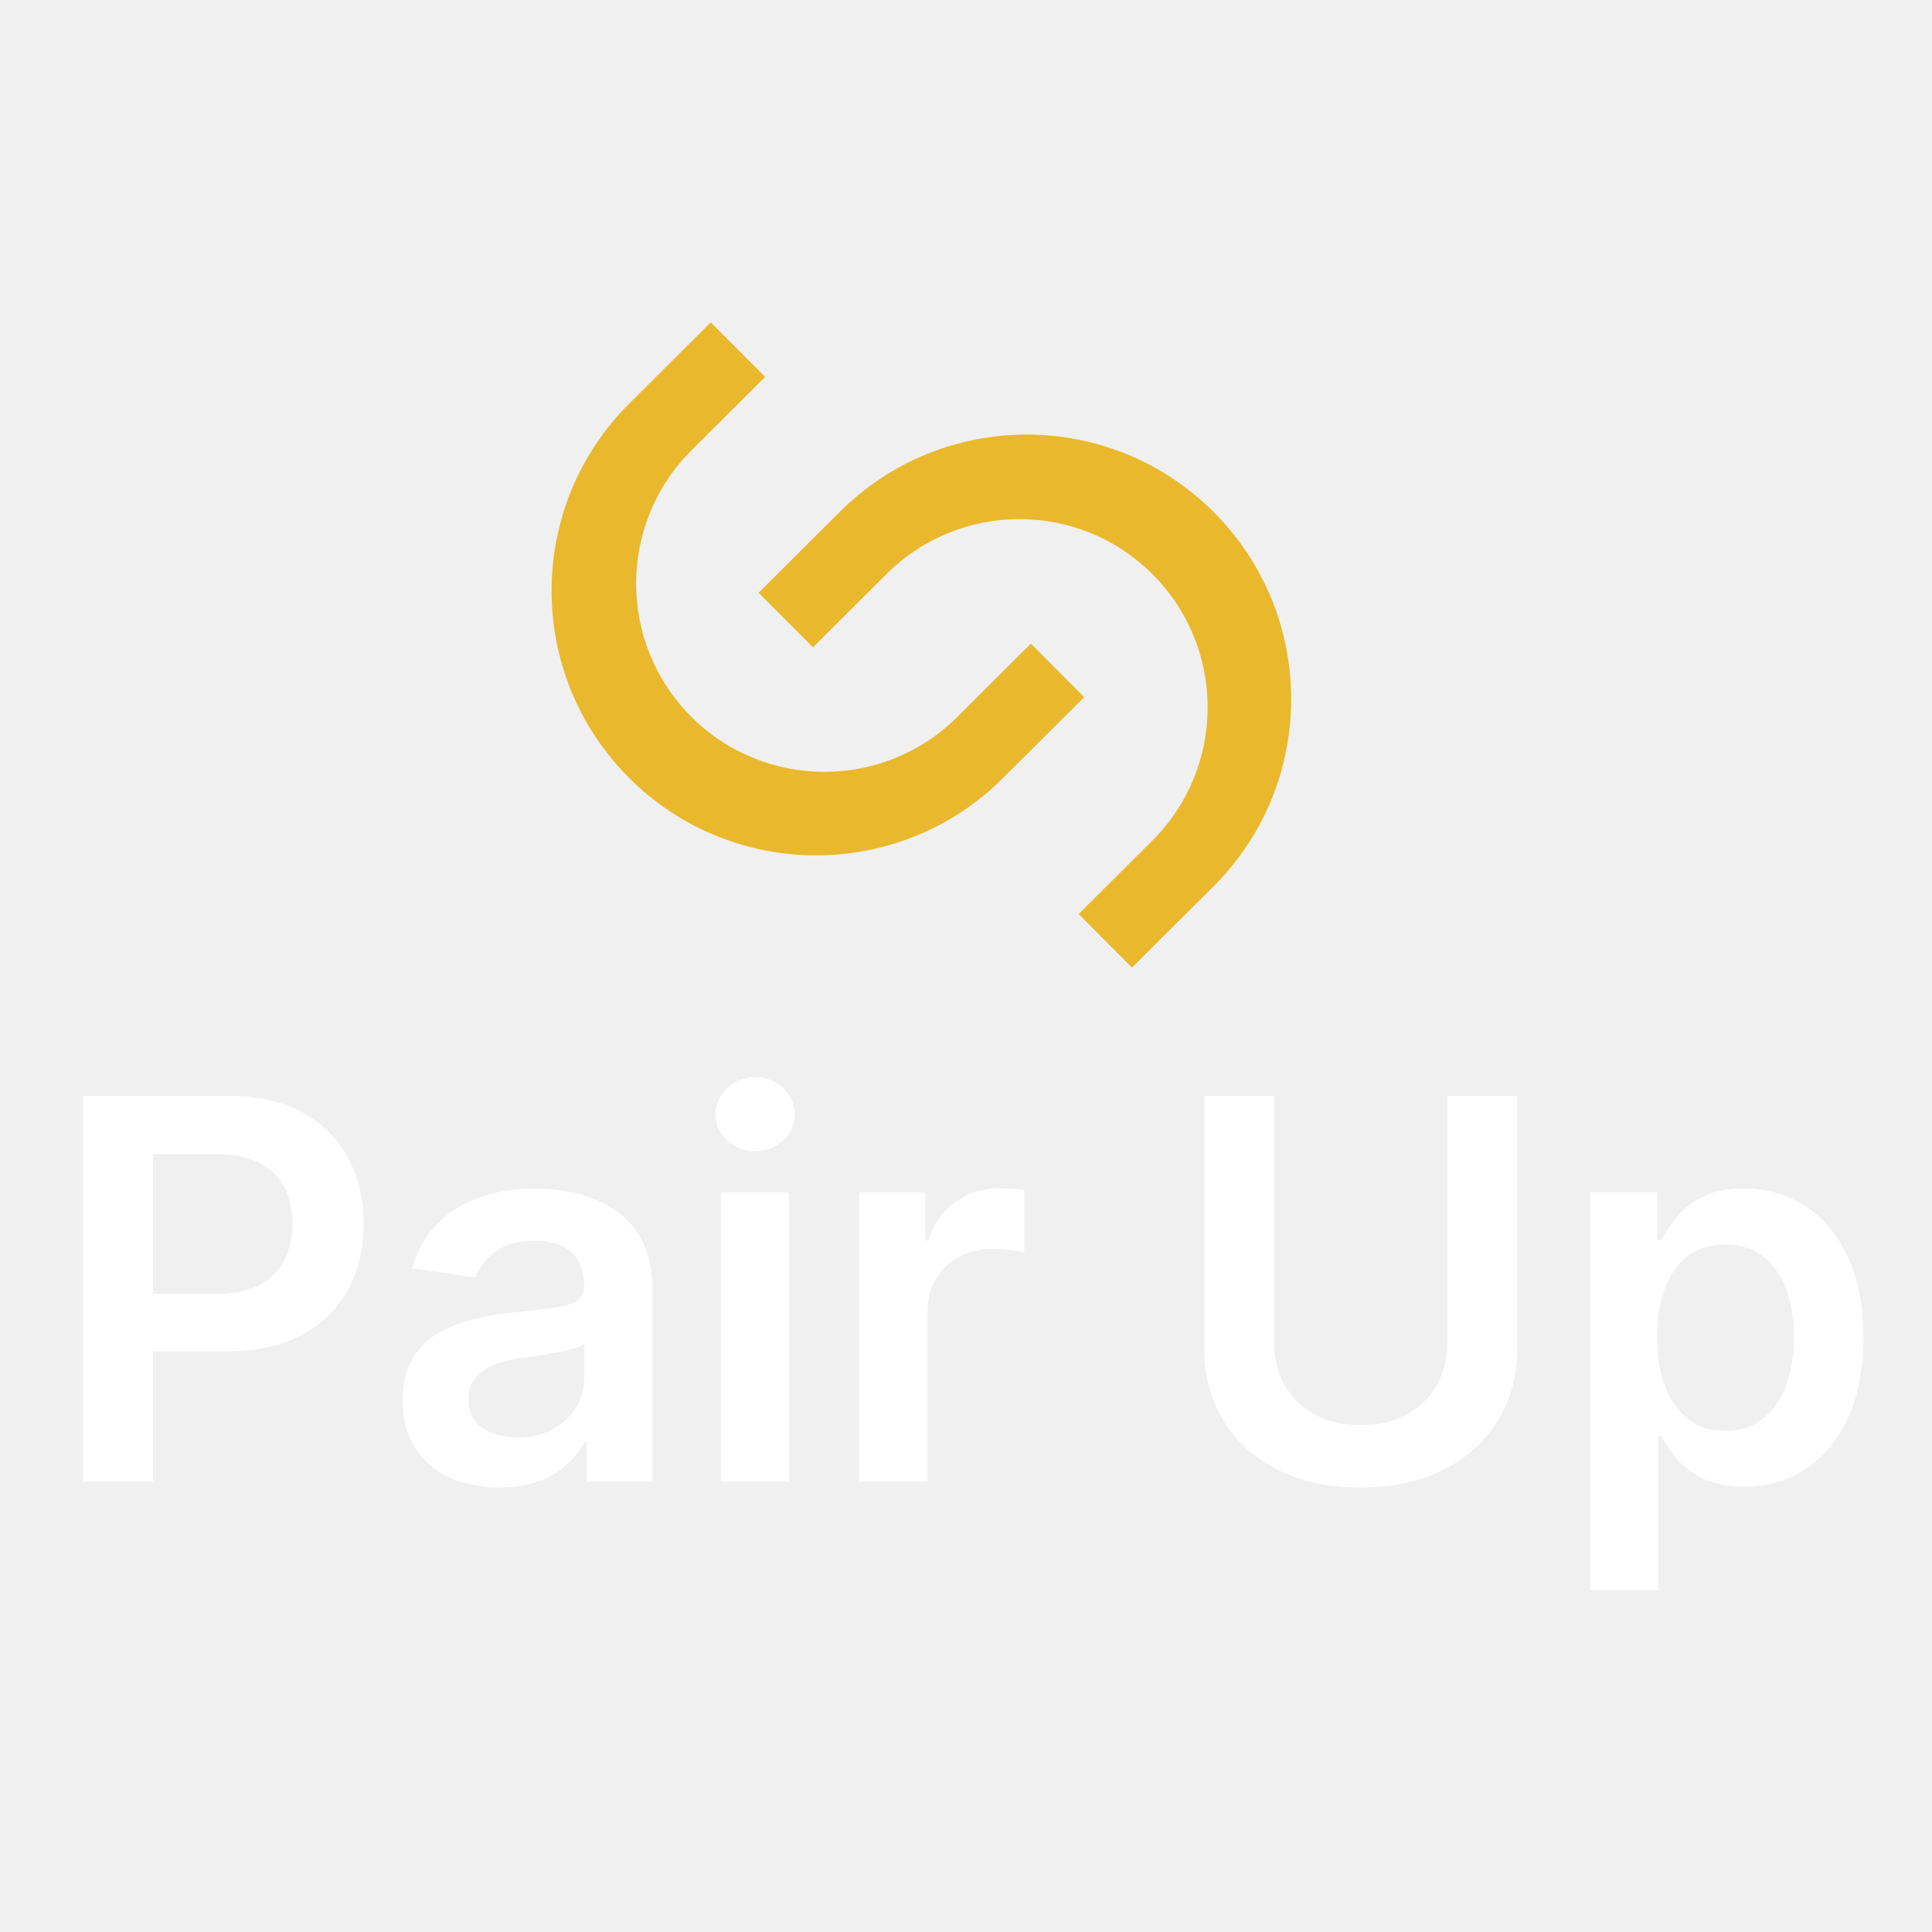
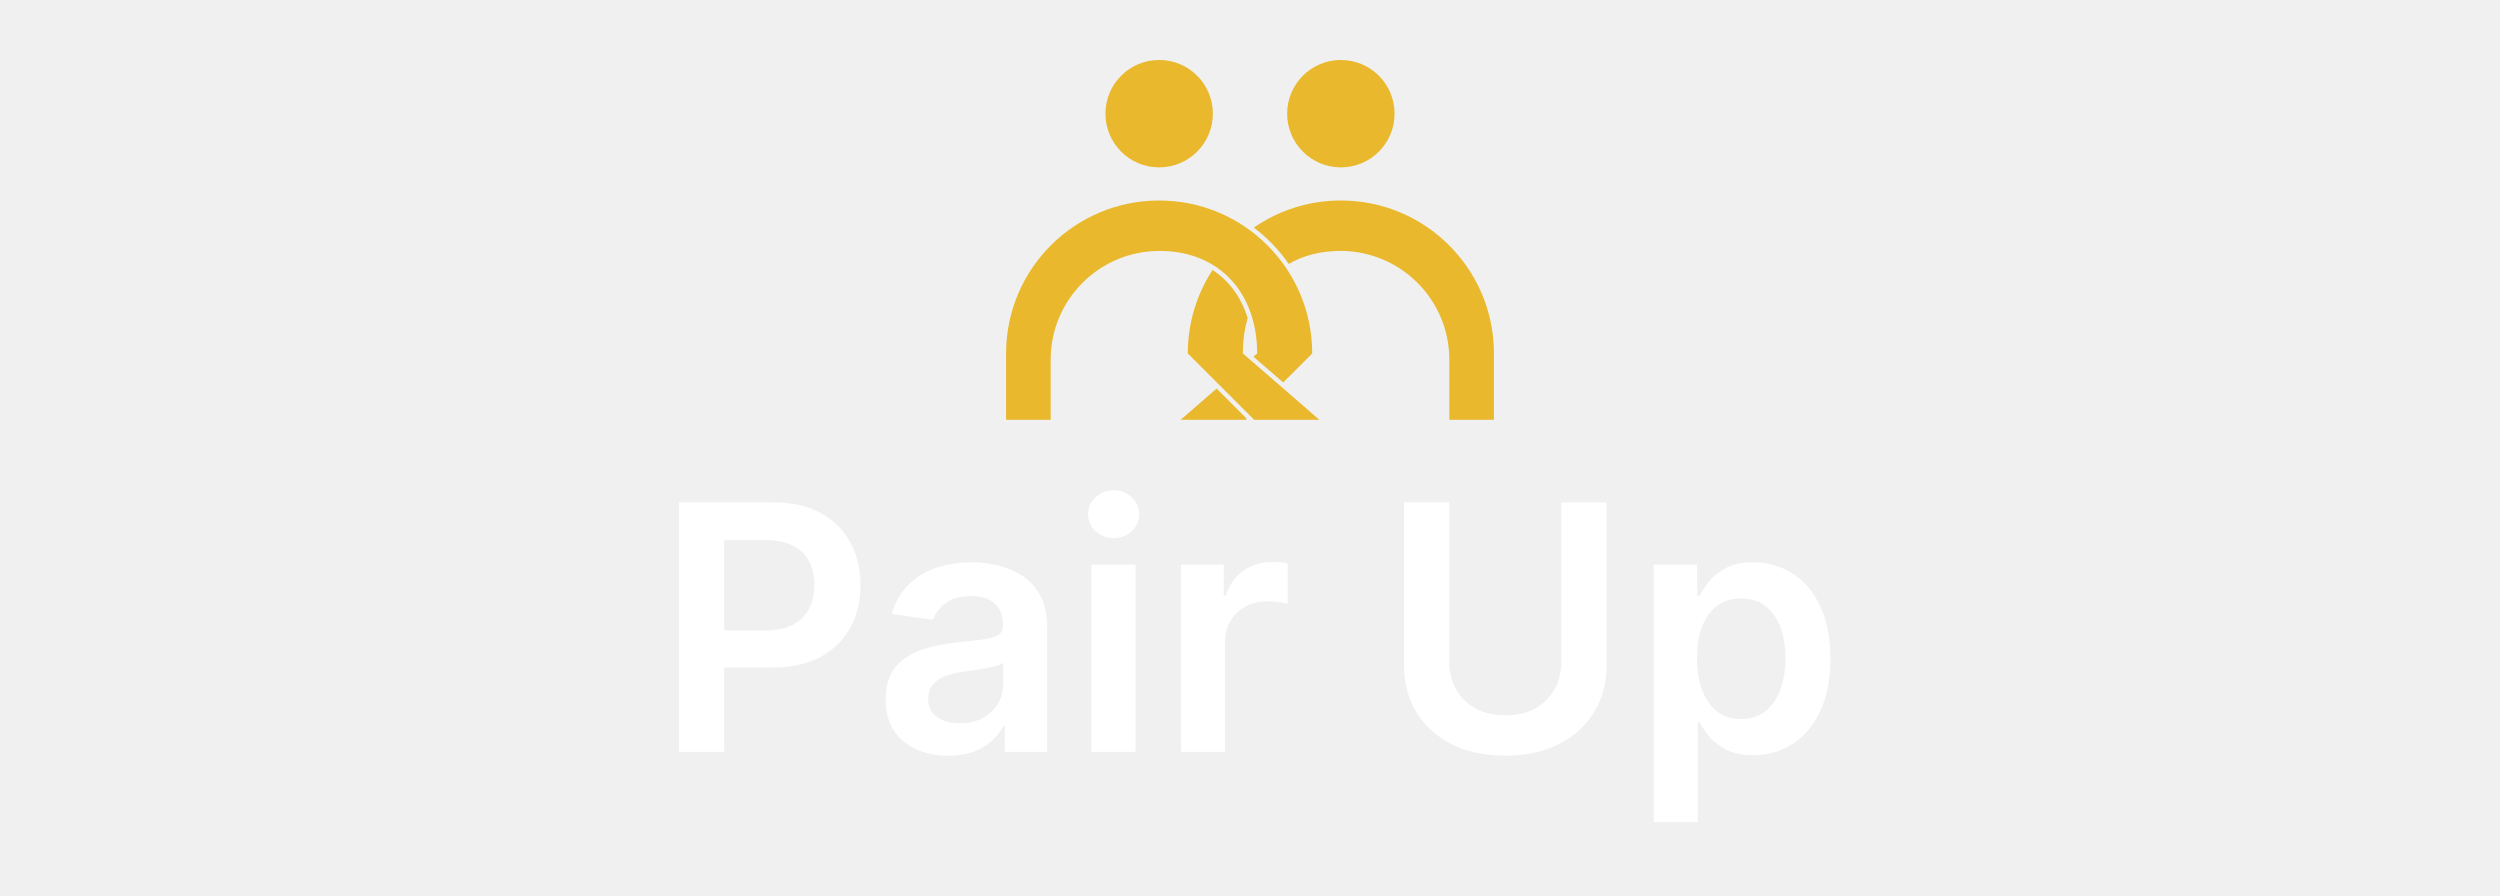
- <svg xmlns="http://www.w3.org/2000/svg" width="2793" height="2793" viewBox="0 0 2793 2793" fill="none">
-   <path d="M1106.15 544.901L999.707 650.936C893.234 757.002 892.904 929.298 998.97 1035.77C1105.04 1142.24 1277.33 1142.57 1383.81 1036.51L1490.25 930.473L1567.36 1007.89L1449.76 1125.04C1300.12 1274.11 1057.97 1273.64 908.907 1124.01C759.841 974.37 760.305 732.223 909.943 583.157L1027.55 466L1106.15 544.901Z" fill="#E9B82D" />
-   <path d="M1175.24 935.813L1281.68 829.778C1388.15 723.712 1560.45 724.042 1666.51 830.515C1772.58 936.988 1772.25 1109.28 1665.78 1215.35L1559.33 1321.39L1636.45 1398.8L1754.06 1281.64C1903.7 1132.57 1904.16 890.428 1755.09 740.79C1606.03 591.153 1363.88 590.689 1214.24 739.755L1096.64 856.912L1175.24 935.813Z" fill="#E9B82D" />
-   <path d="M120.016 2142V1584.21H329.186C372.037 1584.21 407.988 1592.2 437.039 1608.18C466.272 1624.16 488.333 1646.13 503.222 1674.09C518.292 1701.87 525.827 1733.47 525.827 1768.87C525.827 1804.64 518.292 1836.42 503.222 1864.2C488.151 1891.98 465.909 1913.86 436.494 1929.83C407.08 1945.63 370.856 1953.53 327.824 1953.53H189.195V1870.46H314.206C339.263 1870.46 359.781 1866.1 375.759 1857.39C391.737 1848.67 403.539 1836.69 411.165 1821.44C418.973 1806.18 422.876 1788.66 422.876 1768.87C422.876 1749.08 418.973 1731.65 411.165 1716.58C403.539 1701.51 391.646 1689.8 375.486 1681.45C359.508 1672.91 338.9 1668.64 313.661 1668.64H221.06V2142H120.016ZM722.128 2150.44C695.619 2150.44 671.742 2145.72 650.498 2136.28C629.436 2126.66 612.732 2112.49 600.385 2093.79C588.22 2075.09 582.137 2052.03 582.137 2024.61C582.137 2001.01 586.495 1981.49 595.21 1966.06C603.925 1950.62 615.818 1938.28 630.889 1929.02C645.959 1919.76 662.936 1912.77 681.819 1908.05C700.884 1903.14 720.585 1899.6 740.921 1897.42C765.433 1894.88 785.315 1892.61 800.567 1890.61C815.819 1888.44 826.895 1885.17 833.794 1880.81C840.876 1876.27 844.416 1869.28 844.416 1859.84V1858.2C844.416 1837.69 838.334 1821.8 826.168 1810.54C814.003 1799.28 796.482 1793.66 773.604 1793.66C749.455 1793.66 730.299 1798.92 716.136 1809.45C702.155 1819.98 692.714 1832.42 687.811 1846.77L595.755 1833.69C603.018 1808.27 615.001 1787.03 631.706 1769.96C648.41 1752.71 668.837 1739.82 692.986 1731.29C717.135 1722.57 743.826 1718.21 773.059 1718.21C793.213 1718.21 813.277 1720.57 833.25 1725.29C853.222 1730.02 871.47 1737.82 887.993 1748.72C904.516 1759.43 917.771 1774.05 927.757 1792.57C937.925 1811.09 943.009 1834.24 943.009 1862.02V2142H848.229V2084.53H844.961C838.969 2096.15 830.526 2107.05 819.632 2117.22C808.919 2127.2 795.392 2135.28 779.051 2141.46C762.891 2147.45 743.917 2150.44 722.128 2150.44ZM747.73 2078C767.521 2078 784.679 2074.09 799.205 2066.28C813.731 2058.3 824.897 2047.76 832.705 2034.69C840.694 2021.62 844.689 2007.37 844.689 1991.93V1942.64C841.602 1945.18 836.336 1947.54 828.892 1949.72C821.629 1951.9 813.458 1953.8 804.38 1955.44C795.301 1957.07 786.314 1958.52 777.417 1959.79C768.52 1961.06 760.803 1962.15 754.266 1963.06C739.559 1965.06 726.395 1968.33 714.775 1972.87C703.154 1977.41 693.985 1983.76 687.267 1991.93C680.548 1999.92 677.189 2010.27 677.189 2022.98C677.189 2041.14 683.817 2054.85 697.071 2064.11C710.326 2073.37 727.212 2078 747.73 2078ZM1042.15 2142V1723.66H1140.74V2142H1042.15ZM1091.72 1664.29C1076.1 1664.29 1062.66 1659.11 1051.41 1648.76C1040.15 1638.23 1034.52 1625.61 1034.52 1610.9C1034.52 1596.02 1040.15 1583.4 1051.41 1573.05C1062.66 1562.52 1076.1 1557.25 1091.72 1557.25C1107.51 1557.25 1120.95 1562.52 1132.02 1573.05C1143.28 1583.4 1148.91 1596.02 1148.91 1610.9C1148.91 1625.61 1143.28 1638.23 1132.02 1648.76C1120.95 1659.11 1107.51 1664.29 1091.72 1664.29ZM1242.12 2142V1723.66H1337.72V1793.38H1342.08C1349.71 1769.23 1362.78 1750.62 1381.3 1737.55C1400 1724.3 1421.34 1717.67 1445.3 1717.67C1450.75 1717.67 1456.83 1717.94 1463.55 1718.49C1470.45 1718.85 1476.17 1719.48 1480.71 1720.39V1811.09C1476.53 1809.63 1469.91 1808.36 1460.83 1807.27C1451.93 1806 1443.31 1805.37 1434.95 1805.37C1416.98 1805.37 1400.82 1809.27 1386.47 1817.08C1372.31 1824.7 1361.14 1835.33 1352.97 1848.94C1344.8 1862.56 1340.72 1878.27 1340.72 1896.06V2142H1242.12ZM2092.42 1584.21H2193.47V1948.63C2193.47 1988.57 2184.02 2023.71 2165.14 2054.03C2146.44 2084.35 2120.11 2108.05 2086.16 2125.11C2052.2 2142 2012.53 2150.44 1967.14 2150.44C1921.56 2150.44 1881.8 2142 1847.85 2125.11C1813.89 2108.05 1787.56 2084.35 1768.86 2054.03C1750.16 2023.71 1740.81 1988.57 1740.81 1948.63V1584.21H1841.85V1940.18C1841.85 1963.42 1846.94 1984.12 1857.11 2002.28C1867.46 2020.44 1881.98 2034.69 1900.68 2045.04C1919.38 2055.21 1941.54 2060.29 1967.14 2060.29C1992.74 2060.29 2014.89 2055.21 2033.59 2045.04C2052.48 2034.69 2067 2020.44 2077.17 2002.28C2087.34 1984.12 2092.42 1963.42 2092.42 1940.18V1584.21ZM2298.94 2298.88V1723.66H2395.9V1792.84H2401.61C2406.7 1782.67 2413.87 1771.87 2423.13 1760.43C2432.39 1748.81 2444.92 1738.91 2460.72 1730.74C2476.51 1722.39 2496.67 1718.21 2521.18 1718.21C2553.5 1718.21 2582.64 1726.47 2608.61 1743C2634.75 1759.34 2655.45 1783.58 2670.7 1815.72C2686.14 1847.67 2693.85 1886.89 2693.85 1933.37C2693.85 1979.31 2686.32 2018.35 2671.25 2050.49C2656.18 2082.63 2635.66 2107.14 2609.69 2124.02C2583.73 2140.91 2554.32 2149.35 2521.45 2149.35C2497.48 2149.35 2477.6 2145.36 2461.81 2137.37C2446.01 2129.38 2433.3 2119.76 2423.68 2108.5C2414.23 2097.06 2406.88 2086.26 2401.61 2076.09H2397.53V2298.88H2298.94ZM2395.62 1932.83C2395.62 1959.88 2399.44 1983.58 2407.06 2003.92C2414.87 2024.25 2426.04 2040.14 2440.56 2051.58C2455.27 2062.84 2473.06 2068.46 2493.94 2068.46C2515.73 2068.46 2533.98 2062.65 2548.69 2051.03C2563.39 2039.23 2574.47 2023.16 2581.91 2002.83C2589.54 1982.31 2593.35 1958.98 2593.35 1932.83C2593.35 1906.87 2589.63 1883.81 2582.19 1863.65C2574.74 1843.5 2563.67 1827.7 2548.96 1816.26C2534.25 1804.82 2515.91 1799.1 2493.94 1799.1C2472.88 1799.1 2455 1804.64 2440.29 1815.72C2425.58 1826.79 2414.42 1842.32 2406.79 1862.29C2399.34 1882.26 2395.62 1905.78 2395.62 1932.83Z" fill="white" />
+ <svg xmlns="http://www.w3.org/2000/svg" width="2793" height="1000" viewBox="0 0 2793 1000" fill="none">
+   <path d="M1295 224C1389.44 224 1466 300.489 1466 394.843L1433.55 427.298L1400.32 398.472L1404.5 394.843C1404.5 327.706 1362.67 280.322 1295.47 280.322C1228.27 280.322 1173.8 334.747 1173.8 401.883V469H1124V394.843C1124 300.489 1200.56 224 1295 224ZM1392.96 467.892L1391.86 469H1319L1359.21 434.127L1392.96 467.892Z" fill="#E9B82D" />
+   <path d="M1354.67 301.637C1360.9 305.7 1366.53 310.453 1371.53 315.814C1381.57 326.593 1389.17 339.963 1393.89 355.391C1392.35 360.655 1391.13 366.132 1390.24 371.802L1390.24 371.803C1389.75 374.935 1389.37 378.127 1389.08 381.373C1389.03 381.936 1388.99 382.501 1388.94 383.067C1388.87 384.013 1388.81 384.964 1388.75 385.919C1388.58 388.852 1388.5 391.827 1388.5 394.843L1474 469H1401.14L1400.03 467.892V467.891L1334.04 401.883L1327 394.843C1327 394.587 1327 394.332 1327 394.076C1327.01 393.453 1327.01 392.83 1327.02 392.208C1327.04 390.881 1327.08 389.558 1327.13 388.238C1327.13 388.03 1327.14 387.822 1327.15 387.614C1327.17 387.249 1327.18 386.884 1327.2 386.52C1327.21 386.344 1327.22 386.168 1327.23 385.992C1327.24 385.655 1327.26 385.318 1327.28 384.981C1327.29 384.731 1327.31 384.481 1327.33 384.231C1327.35 383.871 1327.37 383.511 1327.4 383.151C1327.41 382.969 1327.42 382.786 1327.43 382.604C1327.45 382.302 1327.48 382 1327.5 381.698C1327.52 381.435 1327.54 381.173 1327.56 380.91C1327.58 380.645 1327.61 380.38 1327.63 380.115C1327.65 379.852 1327.67 379.588 1327.7 379.325C1327.72 379.038 1327.75 378.751 1327.78 378.465C1327.8 378.237 1327.82 378.009 1327.84 377.781C1327.88 377.443 1327.91 377.105 1327.95 376.767C1327.97 376.579 1327.99 376.391 1328.01 376.204C1328.05 375.802 1328.1 375.4 1328.14 374.999C1328.16 374.885 1328.17 374.771 1328.18 374.657C1328.24 374.167 1328.3 373.677 1328.36 373.188C1328.37 373.119 1328.38 373.049 1328.39 372.979C1328.44 372.587 1328.49 372.195 1328.54 371.803C1328.56 371.666 1328.58 371.529 1328.6 371.392C1329.78 362.763 1331.62 354.341 1334.04 346.174C1334.07 346.09 1334.09 346.006 1334.12 345.922C1334.24 345.497 1334.37 345.074 1334.5 344.65C1334.53 344.558 1334.56 344.465 1334.59 344.373C1339.31 329.103 1346.11 314.746 1354.67 301.637ZM1498 224C1592.44 224 1669 300.489 1669 394.843V469H1619.2V401.883C1619.2 334.747 1564.73 280.322 1497.53 280.322C1475.32 280.322 1455.87 285.501 1439.8 294.859C1429.04 279.337 1415.85 265.629 1400.77 254.286C1428.38 235.189 1461.88 224 1498 224Z" fill="#E9B82D" />
+   <circle cx="1498" cy="127" r="60" fill="#E9B82D" />
+   <circle cx="1295" cy="127" r="60" fill="#E9B82D" />
+   <path d="M758.498 840V561.212H863.043C884.461 561.212 902.429 565.205 916.95 573.191C931.561 581.177 942.587 592.158 950.029 606.134C957.561 620.019 961.327 635.809 961.327 653.506C961.327 671.384 957.561 687.265 950.029 701.15C942.496 715.035 931.379 725.971 916.677 733.957C901.976 741.852 883.871 745.8 862.363 745.8H793.074V704.281H855.556C868.08 704.281 878.335 702.103 886.321 697.747C894.307 693.391 900.206 687.402 904.018 679.778C907.92 672.155 909.871 663.398 909.871 653.506C909.871 643.614 907.92 634.902 904.018 627.369C900.206 619.837 894.262 613.984 886.185 609.809C878.199 605.544 867.899 603.411 855.284 603.411H809.001V840H758.498ZM1059.44 844.22C1046.19 844.22 1034.26 841.86 1023.64 837.141C1013.11 832.332 1004.76 825.253 998.592 815.905C992.512 806.558 989.471 795.033 989.471 781.329C989.471 769.532 991.649 759.776 996.005 752.062C1000.36 744.348 1006.31 738.177 1013.84 733.549C1021.37 728.92 1029.86 725.426 1039.29 723.067C1048.82 720.617 1058.67 718.847 1068.83 717.758C1081.08 716.487 1091.02 715.353 1098.65 714.355C1106.27 713.266 1111.8 711.632 1115.25 709.454C1118.79 707.185 1120.56 703.691 1120.56 698.972V698.156C1120.56 687.901 1117.52 679.96 1111.44 674.333C1105.36 668.707 1096.6 665.893 1085.17 665.893C1073.1 665.893 1063.52 668.525 1056.45 673.789C1049.46 679.052 1044.74 685.269 1042.29 692.438L996.278 685.904C999.908 673.199 1005.9 662.581 1014.25 654.05C1022.6 645.429 1032.81 638.986 1044.88 634.72C1056.95 630.364 1070.29 628.186 1084.9 628.186C1094.97 628.186 1105 629.366 1114.98 631.726C1124.96 634.085 1134.08 637.987 1142.34 643.432C1150.6 648.787 1157.23 656.092 1162.22 665.349C1167.3 674.606 1169.84 686.176 1169.84 700.061V840H1122.47V811.277H1120.83C1117.84 817.085 1113.62 822.53 1108.17 827.612C1102.82 832.604 1096.06 836.642 1087.89 839.728C1079.81 842.723 1070.33 844.22 1059.44 844.22ZM1072.24 808.01C1082.13 808.01 1090.7 806.059 1097.96 802.157C1105.22 798.164 1110.81 792.9 1114.71 786.366C1118.7 779.832 1120.7 772.708 1120.7 764.994V740.355C1119.16 741.625 1116.52 742.805 1112.8 743.894C1109.17 744.983 1105.09 745.936 1100.55 746.753C1096.01 747.57 1091.52 748.296 1087.07 748.931C1082.63 749.566 1078.77 750.111 1075.5 750.564C1068.15 751.563 1061.57 753.196 1055.77 755.465C1049.96 757.734 1045.37 760.91 1042.02 764.994C1038.66 768.987 1036.98 774.16 1036.98 780.512C1036.98 789.588 1040.29 796.439 1046.92 801.068C1053.54 805.696 1061.98 808.01 1072.24 808.01ZM1219.39 840V630.909H1268.67V840H1219.39ZM1244.17 601.233C1236.36 601.233 1229.64 598.647 1224.02 593.474C1218.39 588.21 1215.58 581.903 1215.58 574.552C1215.58 567.111 1218.39 560.803 1224.02 555.63C1229.64 550.367 1236.36 547.735 1244.17 547.735C1252.06 547.735 1258.78 550.367 1264.31 555.63C1269.94 560.803 1272.75 567.111 1272.75 574.552C1272.75 581.903 1269.94 588.21 1264.31 593.474C1258.78 598.647 1252.06 601.233 1244.17 601.233ZM1319.34 840V630.909H1367.12V665.757H1369.3C1373.11 653.687 1379.65 644.385 1388.9 637.851C1398.25 631.226 1408.91 627.914 1420.89 627.914C1423.61 627.914 1426.65 628.05 1430.01 628.322C1433.46 628.504 1436.32 628.821 1438.59 629.275V674.606C1436.5 673.88 1433.19 673.244 1428.65 672.7C1424.2 672.065 1419.89 671.747 1415.72 671.747C1406.73 671.747 1398.66 673.698 1391.49 677.6C1384.41 681.412 1378.83 686.721 1374.75 693.527C1370.66 700.334 1368.62 708.184 1368.62 717.077V840H1319.34ZM1744.33 561.212H1794.83V743.35C1794.83 763.315 1790.11 780.875 1780.68 796.031C1771.33 811.186 1758.17 823.029 1741.2 831.56C1724.23 840 1704.4 844.22 1681.71 844.22C1658.93 844.22 1639.06 840 1622.09 831.56C1605.12 823.029 1591.96 811.186 1582.61 796.031C1573.26 780.875 1568.59 763.315 1568.59 743.35V561.212H1619.09V739.13C1619.09 750.746 1621.63 761.092 1626.72 770.167C1631.89 779.242 1639.15 786.366 1648.5 791.539C1657.84 796.621 1668.92 799.162 1681.71 799.162C1694.51 799.162 1705.58 796.621 1714.93 791.539C1724.36 786.366 1731.63 779.242 1736.71 770.167C1741.79 761.092 1744.33 750.746 1744.33 739.13V561.212ZM1847.55 918.409V630.909H1896.01V665.485H1898.87C1901.41 660.403 1904.99 655.003 1909.62 649.286C1914.25 643.478 1920.51 638.532 1928.41 634.448C1936.3 630.273 1946.38 628.186 1958.63 628.186C1974.78 628.186 1989.35 632.315 2002.33 640.574C2015.39 648.741 2025.74 660.857 2033.36 676.92C2041.08 692.892 2044.93 712.494 2044.93 735.727C2044.93 758.687 2041.17 778.198 2033.63 794.261C2026.1 810.324 2015.85 822.576 2002.87 831.016C1989.89 839.455 1975.19 843.675 1958.76 843.675C1946.79 843.675 1936.85 841.679 1928.95 837.686C1921.06 833.693 1914.7 828.883 1909.89 823.256C1905.18 817.539 1901.5 812.139 1898.87 807.057H1896.83V918.409H1847.55ZM1895.87 735.454C1895.87 748.976 1897.78 760.819 1901.59 770.984C1905.49 781.148 1911.07 789.088 1918.33 794.806C1925.69 800.432 1934.58 803.246 1945.02 803.246C1955.91 803.246 1965.03 800.342 1972.38 794.534C1979.73 788.635 1985.26 780.603 1988.98 770.439C1992.8 760.184 1994.7 748.523 1994.7 735.454C1994.7 722.477 1992.84 710.951 1989.12 700.878C1985.4 690.805 1979.86 682.909 1972.51 677.192C1965.16 671.475 1956 668.616 1945.02 668.616C1934.49 668.616 1925.55 671.384 1918.2 676.92C1910.85 682.456 1905.27 690.215 1901.45 700.197C1897.73 710.18 1895.87 721.932 1895.87 735.454Z" fill="white" />
</svg>
